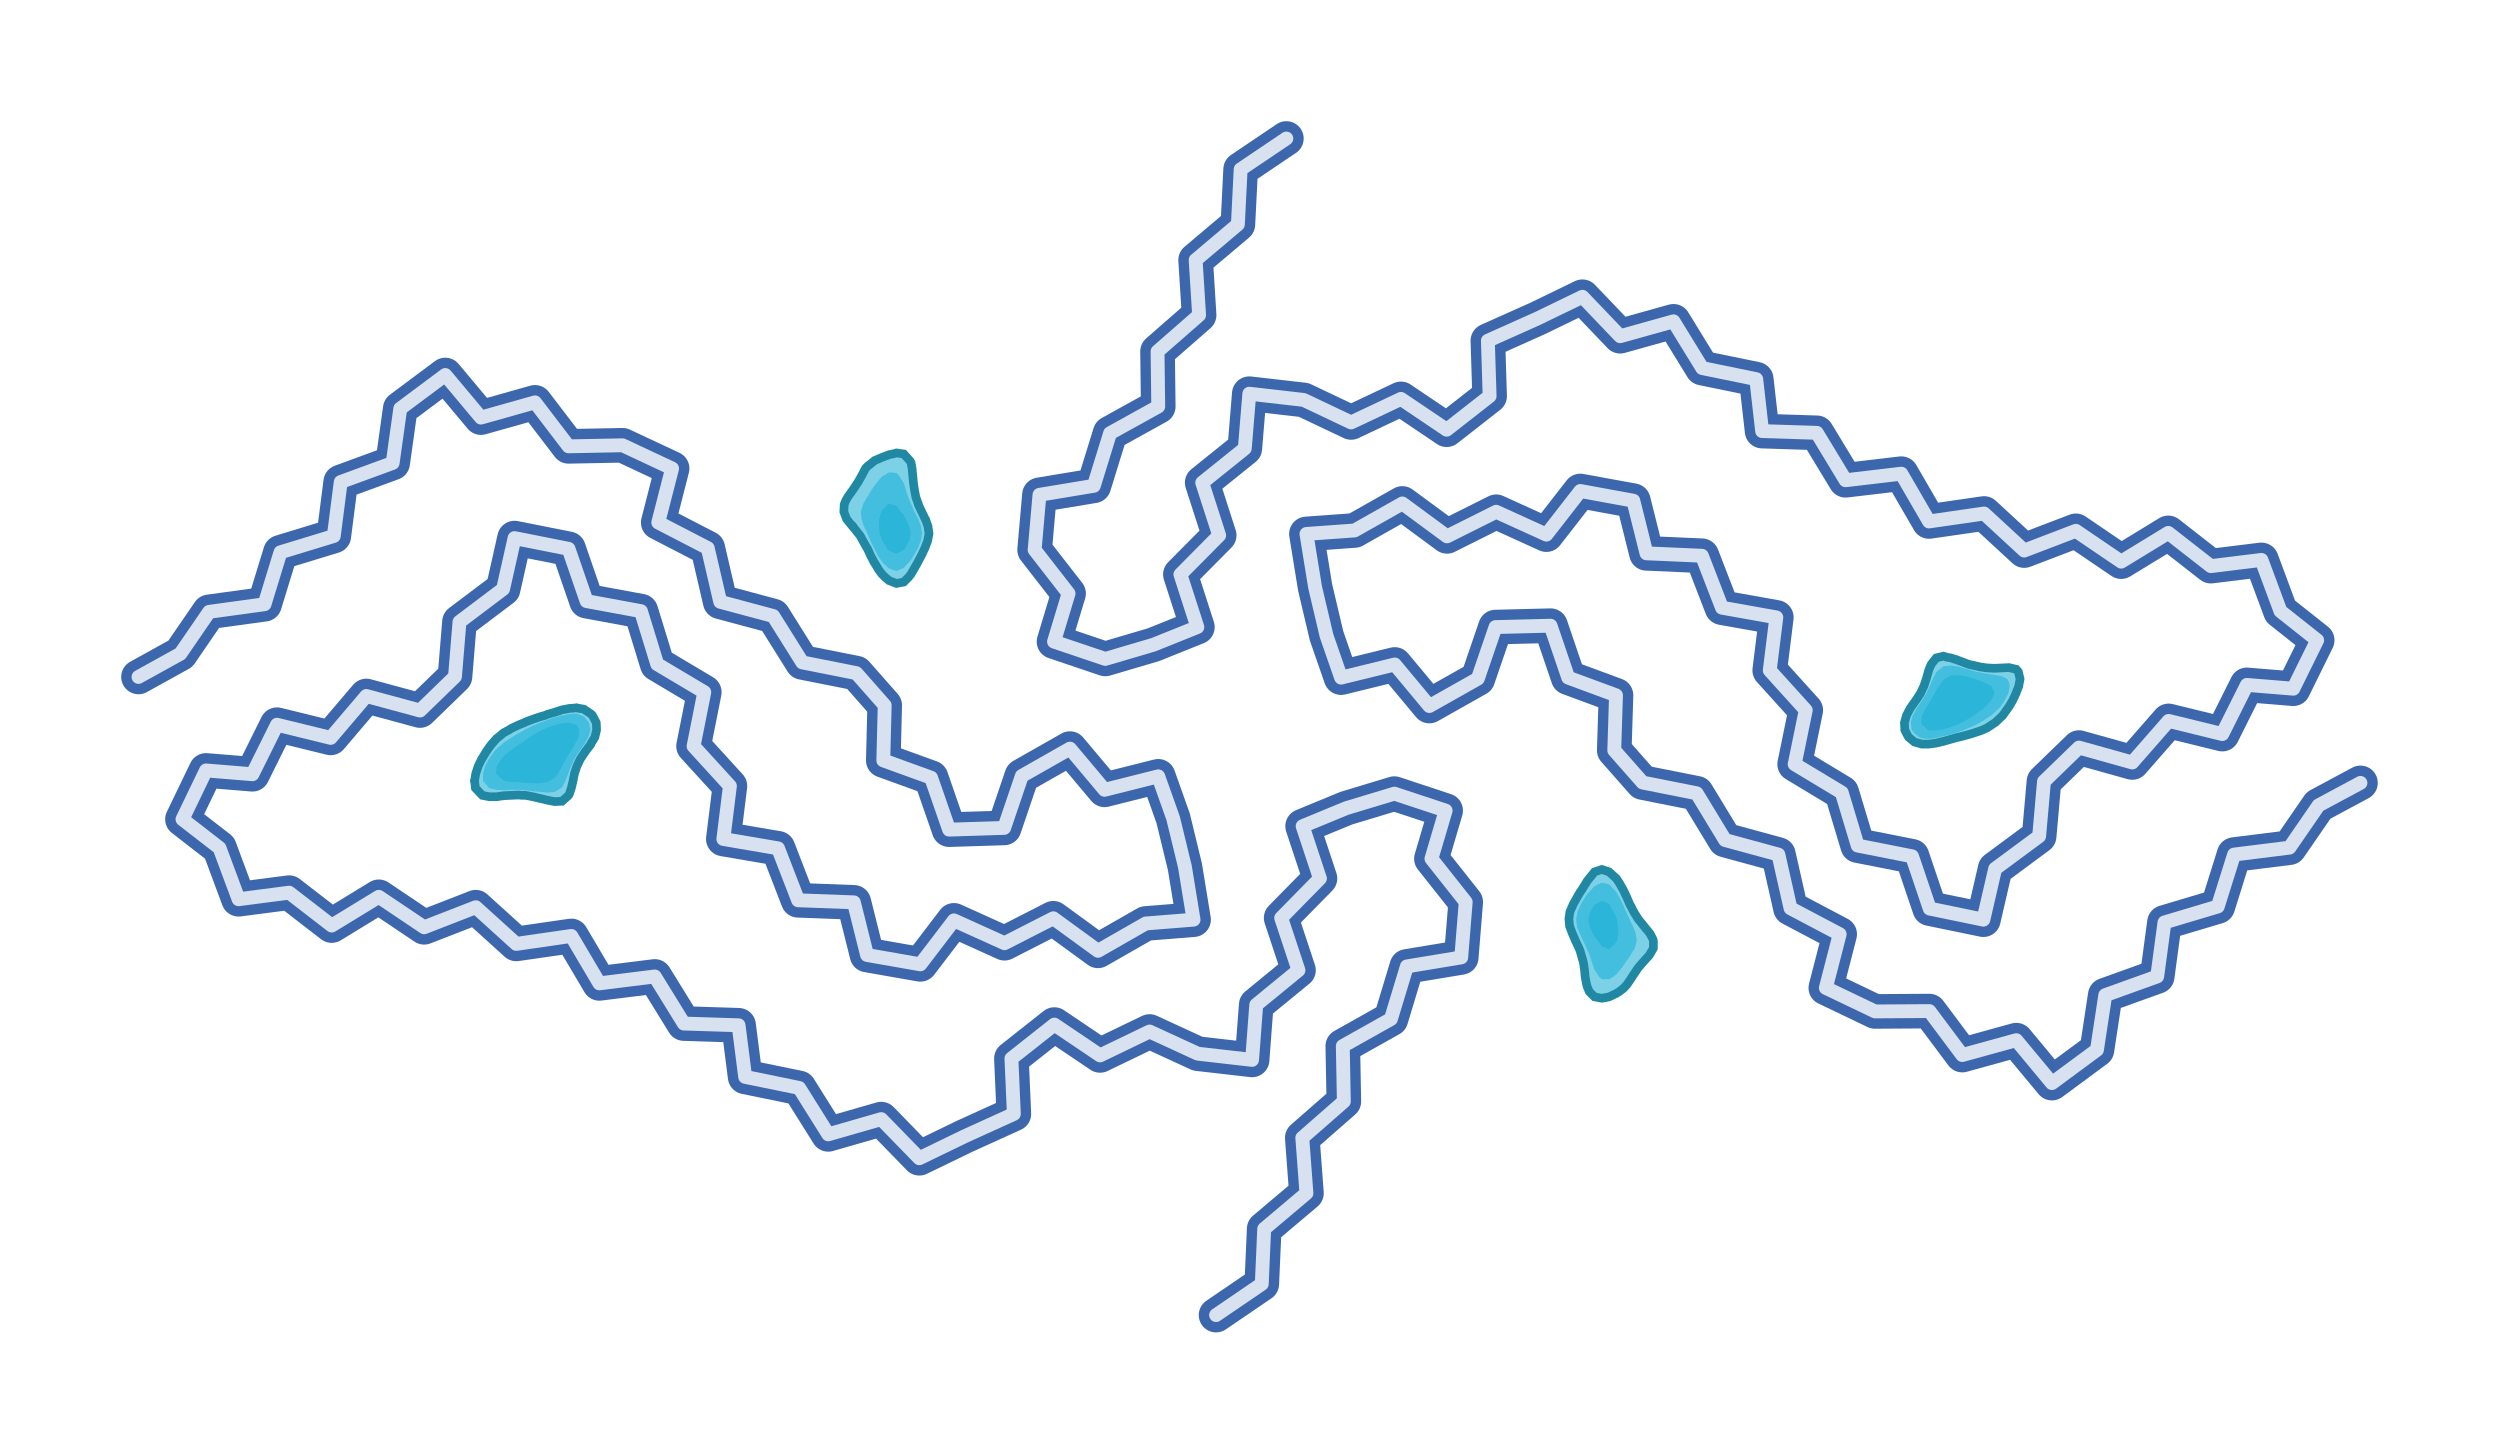
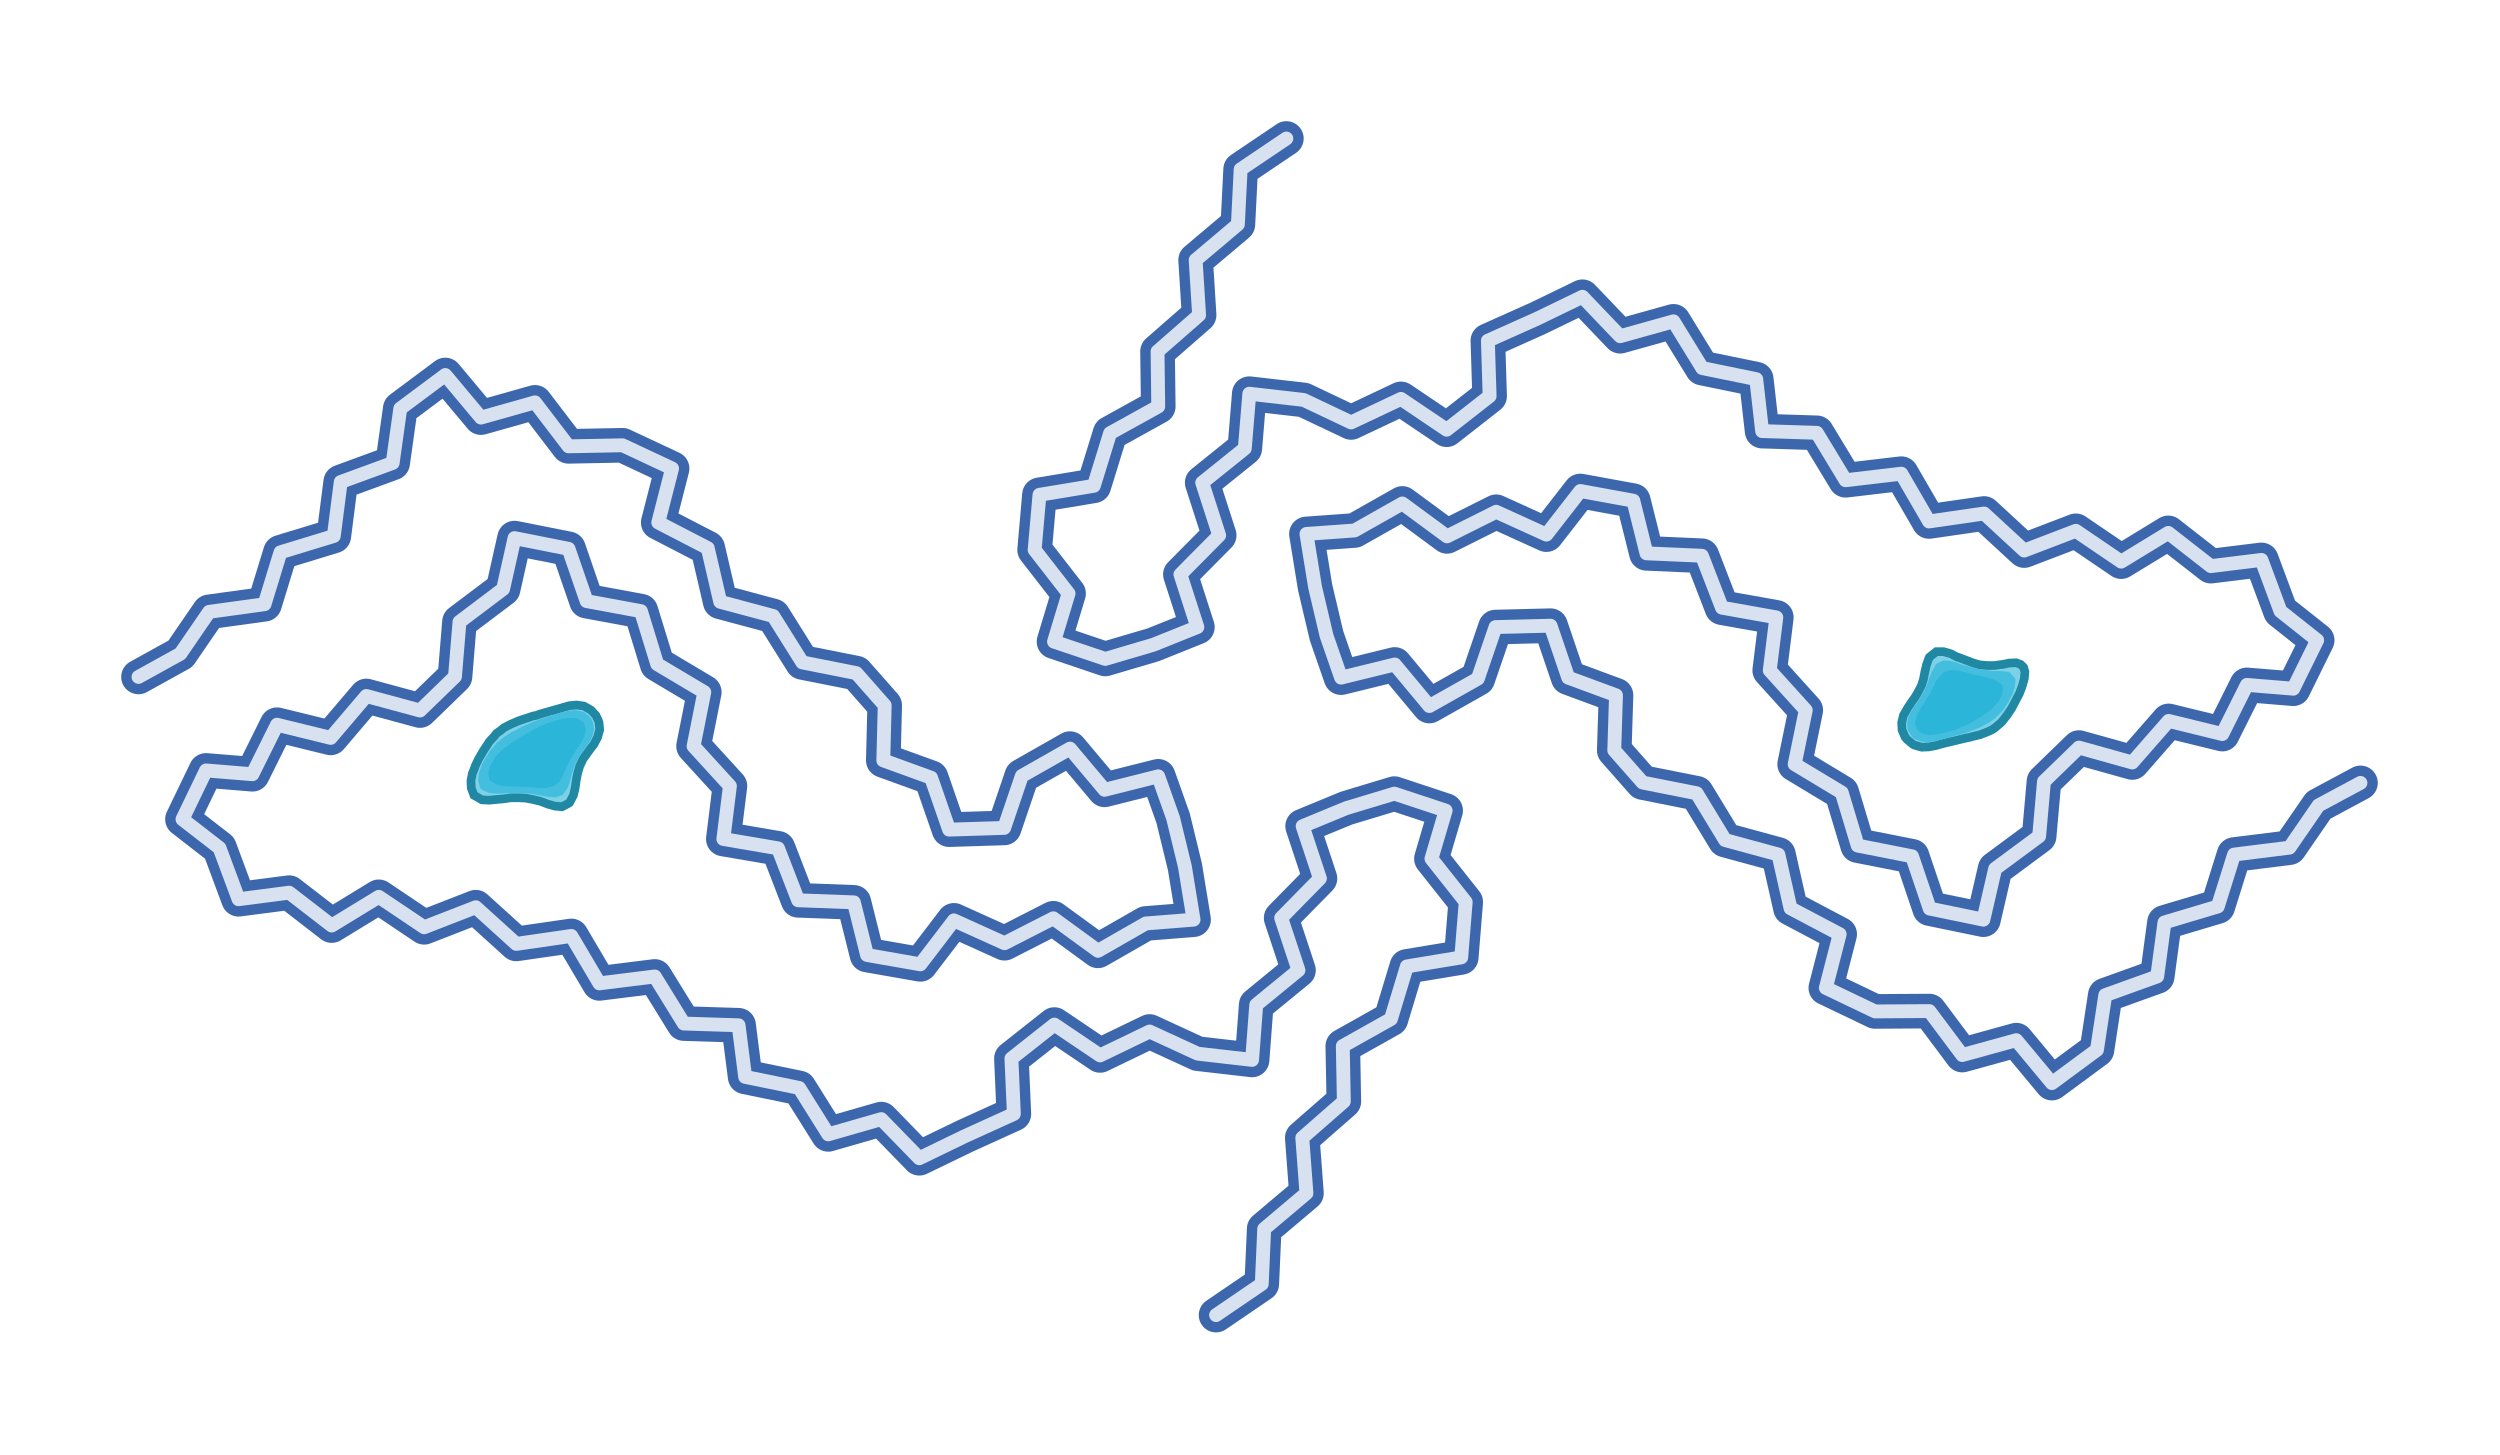
<svg xmlns="http://www.w3.org/2000/svg" width="72.2" height="42.0" viewBox="0 0 72.2 42.0">
  <g id="7P67" data-chains="D+F">
-     <path class="density" d="M13.71,22.59 L13.70,22.55 L13.71,22.52 L13.74,22.34 L13.81,22.13 L13.91,21.92 L13.92,21.91 L14.04,21.71 L14.13,21.58 L14.19,21.50 L14.34,21.33 L14.39,21.29 L14.55,21.16 L14.70,21.08 L14.76,21.04 L14.97,20.94 L15.14,20.87 L15.18,20.85 L15.39,20.77 L15.60,20.70 L15.74,20.66 L15.81,20.63 L16.02,20.57 L16.23,20.50 L16.44,20.46 L16.58,20.45 L16.65,20.44 L16.68,20.45 L16.86,20.48 L17.07,20.62 L17.11,20.66 L17.22,20.87 L17.23,21.08 L17.18,21.29 L17.07,21.47 L17.06,21.50 L16.90,21.71 L16.86,21.77 L16.76,21.92 L16.66,22.13 L16.65,22.16 L16.59,22.34 L16.55,22.55 L16.50,22.76 L16.44,22.94 L16.42,22.97 L16.23,23.14 L16.02,23.15 L15.81,23.11 L15.60,23.06 L15.39,23.01 L15.18,22.97 L15.08,22.97 L14.97,22.96 L14.76,22.97 L14.75,22.97 L14.55,22.98 L14.34,23.01 L14.13,23.01 L13.93,22.97 L13.92,22.96 L13.73,22.76 L13.71,22.59 Z M24.42,14.91 L24.37,14.78 L24.38,14.57 L24.42,14.47 L24.48,14.36 L24.63,14.15 L24.63,14.15 L24.77,13.94 L24.84,13.82 L24.89,13.73 L25.00,13.52 L25.05,13.47 L25.25,13.31 L25.26,13.30 L25.47,13.21 L25.68,13.13 L25.83,13.10 L25.89,13.08 L26.03,13.10 L26.10,13.11 L26.28,13.31 L26.31,13.36 L26.34,13.52 L26.36,13.73 L26.38,13.94 L26.41,14.15 L26.45,14.36 L26.52,14.55 L26.52,14.57 L26.62,14.78 L26.72,14.99 L26.73,15.00 L26.80,15.20 L26.83,15.41 L26.79,15.62 L26.73,15.78 L26.71,15.83 L26.61,16.04 L26.52,16.21 L26.50,16.25 L26.38,16.46 L26.31,16.58 L26.24,16.67 L26.10,16.81 L25.89,16.85 L25.68,16.77 L25.56,16.67 L25.47,16.58 L25.38,16.46 L25.26,16.26 L25.25,16.25 L25.14,16.04 L25.05,15.84 L25.04,15.83 L24.92,15.62 L24.84,15.47 L24.79,15.41 L24.63,15.20 L24.62,15.20 L24.45,14.99 L24.42,14.91 Z M45.42,26.98 L45.41,26.96 L45.33,26.75 L45.31,26.54 L45.34,26.33 L45.42,26.15 L45.43,26.12 L45.55,25.91 L45.63,25.77 L45.68,25.70 L45.81,25.49 L45.84,25.44 L45.97,25.28 L46.05,25.18 L46.26,25.11 L46.47,25.18 L46.58,25.28 L46.68,25.37 L46.76,25.49 L46.88,25.70 L46.89,25.72 L46.98,25.91 L47.07,26.12 L47.10,26.17 L47.18,26.33 L47.31,26.54 L47.31,26.54 L47.48,26.75 L47.52,26.80 L47.65,26.96 L47.73,27.11 L47.75,27.17 L47.75,27.38 L47.73,27.42 L47.63,27.59 L47.52,27.71 L47.44,27.80 L47.31,27.95 L47.27,28.01 L47.13,28.22 L47.10,28.27 L46.99,28.43 L46.89,28.54 L46.76,28.64 L46.68,28.69 L46.47,28.79 L46.26,28.83 L46.05,28.79 L45.90,28.64 L45.84,28.50 L45.82,28.43 L45.78,28.22 L45.76,28.01 L45.73,27.80 L45.67,27.59 L45.63,27.45 L45.60,27.38 L45.50,27.17 L45.42,26.98 Z M55.08,21.22 L55.01,21.08 L55.00,20.87 L55.06,20.66 L55.08,20.62 L55.17,20.45 L55.29,20.28 L55.32,20.24 L55.46,20.03 L55.50,19.94 L55.56,19.82 L55.63,19.61 L55.69,19.40 L55.71,19.33 L55.77,19.19 L55.92,19.00 L56.00,18.98 L56.13,18.95 L56.22,18.98 L56.34,19.00 L56.55,19.07 L56.76,19.15 L56.87,19.19 L56.97,19.21 L57.18,19.26 L57.39,19.29 L57.60,19.30 L57.81,19.29 L58.02,19.28 L58.23,19.33 L58.29,19.40 L58.34,19.61 L58.30,19.82 L58.23,20.00 L58.22,20.03 L58.12,20.24 L58.02,20.41 L57.99,20.45 L57.84,20.66 L57.81,20.69 L57.62,20.87 L57.60,20.88 L57.39,21.02 L57.26,21.08 L57.18,21.11 L56.97,21.18 L56.76,21.24 L56.57,21.29 L56.55,21.29 L56.34,21.35 L56.13,21.41 L55.92,21.46 L55.71,21.49 L55.50,21.49 L55.29,21.43 L55.12,21.29 L55.08,21.22 Z" fill="#7cd1e7" fill-rule="evenodd" stroke="#2088a3" stroke-width="0.25" />
-     <path class="density" d="M14.13,22.76 L14.12,22.76 L13.95,22.55 L13.95,22.34 L14.01,22.13 L14.12,21.92 L14.13,21.90 L14.27,21.71 L14.34,21.63 L14.49,21.50 L14.55,21.44 L14.76,21.31 L14.79,21.29 L14.97,21.18 L15.15,21.08 L15.18,21.06 L15.39,20.96 L15.60,20.87 L15.60,20.87 L15.81,20.79 L16.02,20.72 L16.23,20.66 L16.26,20.66 L16.44,20.62 L16.65,20.61 L16.78,20.66 L16.86,20.69 L17.01,20.87 L17.05,21.08 L16.99,21.29 L16.87,21.50 L16.86,21.51 L16.72,21.71 L16.65,21.82 L16.59,21.92 L16.49,22.13 L16.44,22.26 L16.41,22.34 L16.33,22.55 L16.23,22.74 L16.21,22.76 L16.02,22.87 L15.81,22.89 L15.60,22.87 L15.39,22.85 L15.18,22.82 L14.97,22.81 L14.76,22.81 L14.55,22.82 L14.34,22.81 L14.13,22.76 Z M25.05,15.40 L24.95,15.20 L24.88,14.99 L24.86,14.78 L24.92,14.57 L25.04,14.36 L25.05,14.35 L25.17,14.15 L25.26,14.02 L25.32,13.94 L25.47,13.76 L25.53,13.73 L25.68,13.64 L25.89,13.66 L25.96,13.73 L26.09,13.94 L26.10,13.94 L26.16,14.15 L26.23,14.36 L26.31,14.55 L26.32,14.57 L26.41,14.78 L26.52,14.99 L26.52,14.99 L26.60,15.20 L26.63,15.41 L26.59,15.62 L26.52,15.81 L26.51,15.83 L26.39,16.04 L26.31,16.17 L26.24,16.25 L26.10,16.40 L25.96,16.46 L25.89,16.49 L25.79,16.46 L25.68,16.42 L25.49,16.25 L25.47,16.22 L25.35,16.04 L25.26,15.86 L25.24,15.83 L25.14,15.62 L25.05,15.41 L25.05,15.40 Z M45.63,26.97 L45.62,26.96 L45.54,26.75 L45.52,26.54 L45.56,26.33 L45.63,26.16 L45.65,26.12 L45.78,25.91 L45.84,25.82 L45.95,25.70 L46.05,25.59 L46.26,25.49 L46.47,25.54 L46.62,25.70 L46.68,25.76 L46.76,25.91 L46.87,26.12 L46.89,26.16 L46.96,26.33 L47.06,26.54 L47.10,26.63 L47.16,26.75 L47.24,26.96 L47.27,27.17 L47.22,27.38 L47.10,27.56 L47.09,27.59 L46.94,27.80 L46.89,27.88 L46.79,28.01 L46.68,28.14 L46.57,28.22 L46.47,28.28 L46.26,28.28 L46.19,28.22 L46.05,28.01 L46.05,28.01 L45.98,27.80 L45.91,27.59 L45.84,27.43 L45.82,27.38 L45.72,27.17 L45.63,26.97 Z M55.29,21.18 L55.21,21.08 L55.18,20.87 L55.24,20.66 L55.29,20.57 L55.36,20.45 L55.50,20.24 L55.50,20.24 L55.63,20.03 L55.71,19.86 L55.73,19.82 L55.82,19.61 L55.92,19.41 L55.93,19.40 L56.13,19.24 L56.34,19.22 L56.55,19.25 L56.76,19.31 L56.97,19.37 L57.07,19.40 L57.18,19.42 L57.39,19.46 L57.60,19.49 L57.81,19.53 L57.97,19.61 L58.02,19.70 L58.04,19.82 L58.02,19.93 L58.00,20.03 L57.89,20.24 L57.81,20.36 L57.74,20.45 L57.60,20.58 L57.51,20.66 L57.39,20.74 L57.18,20.87 L57.18,20.87 L56.97,20.98 L56.76,21.06 L56.73,21.08 L56.55,21.14 L56.34,21.21 L56.13,21.26 L56.01,21.29 L55.92,21.31 L55.71,21.34 L55.50,21.32 L55.43,21.29 L55.29,21.18 Z" fill="#44bede" fill-rule="evenodd" />
-     <path class="density" d="M14.34,22.37 L14.32,22.34 L14.34,22.16 L14.34,22.13 L14.48,21.92 L14.55,21.84 L14.70,21.71 L14.76,21.66 L14.97,21.51 L14.99,21.50 L15.18,21.37 L15.29,21.29 L15.39,21.23 L15.60,21.11 L15.66,21.08 L15.81,21.01 L16.02,20.94 L16.23,20.89 L16.42,20.87 L16.44,20.86 L16.45,20.87 L16.65,20.94 L16.73,21.08 L16.71,21.29 L16.65,21.40 L16.60,21.50 L16.47,21.71 L16.44,21.75 L16.34,21.92 L16.23,22.13 L16.23,22.14 L16.11,22.34 L16.02,22.46 L15.89,22.55 L15.81,22.58 L15.60,22.62 L15.39,22.62 L15.18,22.61 L14.97,22.59 L14.76,22.58 L14.56,22.55 L14.55,22.54 L14.34,22.37 Z M25.47,15.59 L25.41,15.41 L25.38,15.20 L25.39,14.99 L25.45,14.78 L25.47,14.74 L25.64,14.57 L25.68,14.54 L25.75,14.57 L25.89,14.61 L26.01,14.78 L26.10,14.87 L26.16,14.99 L26.26,15.20 L26.30,15.41 L26.26,15.62 L26.14,15.83 L26.10,15.88 L25.89,15.99 L25.68,15.91 L25.61,15.83 L25.48,15.62 L25.47,15.59 Z M46.05,27.05 L46.00,26.96 L45.91,26.75 L45.87,26.54 L45.93,26.33 L46.05,26.13 L46.07,26.12 L46.26,26.02 L46.47,26.10 L46.48,26.12 L46.60,26.33 L46.68,26.50 L46.69,26.54 L46.73,26.75 L46.74,26.96 L46.70,27.17 L46.68,27.21 L46.51,27.38 L46.47,27.41 L46.38,27.38 L46.26,27.33 L46.14,27.17 L46.05,27.05 Z M55.50,20.92 L55.48,20.87 L55.50,20.72 L55.51,20.66 L55.62,20.45 L55.71,20.30 L55.75,20.24 L55.87,20.03 L55.92,19.93 L55.99,19.82 L56.13,19.63 L56.16,19.61 L56.34,19.51 L56.55,19.50 L56.76,19.53 L56.97,19.59 L57.03,19.61 L57.18,19.66 L57.39,19.75 L57.52,19.82 L57.60,20.01 L57.60,20.03 L57.60,20.03 L57.50,20.24 L57.39,20.35 L57.30,20.45 L57.18,20.53 L57.01,20.66 L56.97,20.69 L56.76,20.81 L56.66,20.87 L56.55,20.92 L56.34,21.00 L56.13,21.06 L56.02,21.08 L55.92,21.09 L55.71,21.09 L55.67,21.08 L55.50,20.92 Z" fill="#2bb5d9" fill-rule="evenodd" />
+     <path class="density" d="M13.71,22.98 L13.69,22.97 L13.61,22.76 L13.60,22.55 L13.64,22.34 L13.71,22.17 L13.72,22.13 L13.82,21.92 L13.92,21.75 L13.94,21.71 L14.08,21.50 L14.13,21.42 L14.25,21.29 L14.34,21.18 L14.48,21.08 L14.55,21.02 L14.76,20.91 L14.86,20.87 L14.97,20.82 L15.18,20.75 L15.39,20.68 L15.49,20.66 L15.60,20.62 L15.81,20.56 L16.02,20.50 L16.20,20.45 L16.23,20.44 L16.44,20.38 L16.65,20.36 L16.86,20.39 L16.97,20.45 L17.07,20.51 L17.21,20.66 L17.28,20.81 L17.30,20.87 L17.32,21.08 L17.28,21.21 L17.26,21.29 L17.15,21.50 L17.07,21.60 L16.99,21.71 L16.86,21.89 L16.84,21.92 L16.74,22.13 L16.68,22.34 L16.65,22.49 L16.64,22.55 L16.61,22.76 L16.56,22.97 L16.45,23.18 L16.44,23.19 L16.23,23.30 L16.02,23.28 L15.81,23.22 L15.71,23.18 L15.60,23.14 L15.39,23.09 L15.18,23.05 L14.97,23.04 L14.76,23.04 L14.55,23.07 L14.34,23.09 L14.13,23.11 L13.92,23.10 L13.71,22.98 Z M55.08,21.36 L55.02,21.29 L54.93,21.08 L54.92,20.87 L54.97,20.66 L55.08,20.47 L55.09,20.45 L55.23,20.24 L55.29,20.16 L55.37,20.03 L55.48,19.82 L55.50,19.77 L55.55,19.61 L55.59,19.40 L55.64,19.19 L55.71,19.00 L55.72,18.98 L55.92,18.82 L56.13,18.82 L56.34,18.88 L56.53,18.98 L56.55,18.98 L56.76,19.06 L56.97,19.14 L57.13,19.19 L57.18,19.20 L57.39,19.22 L57.60,19.22 L57.81,19.19 L57.83,19.19 L58.02,19.15 L58.23,19.14 L58.36,19.19 L58.44,19.27 L58.48,19.40 L58.46,19.61 L58.44,19.68 L58.40,19.82 L58.32,20.03 L58.23,20.20 L58.21,20.24 L58.10,20.45 L58.02,20.57 L57.96,20.66 L57.81,20.85 L57.79,20.87 L57.60,21.03 L57.52,21.08 L57.39,21.14 L57.18,21.22 L56.97,21.27 L56.90,21.29 L56.76,21.32 L56.55,21.37 L56.34,21.42 L56.13,21.47 L56.02,21.50 L55.92,21.53 L55.71,21.57 L55.50,21.58 L55.29,21.52 L55.25,21.50 L55.08,21.36 Z" fill="#7cd1e7" fill-rule="evenodd" stroke="#2088a3" stroke-width="0.25" />
+     <path class="density" d="M13.92,22.81 L13.87,22.76 L13.81,22.55 L13.83,22.34 L13.90,22.13 L13.92,22.08 L14.00,21.92 L14.13,21.72 L14.13,21.71 L14.31,21.50 L14.34,21.46 L14.55,21.29 L14.55,21.29 L14.76,21.15 L14.91,21.08 L14.97,21.04 L15.18,20.94 L15.35,20.87 L15.39,20.85 L15.60,20.77 L15.81,20.70 L15.96,20.66 L16.02,20.63 L16.23,20.57 L16.44,20.52 L16.65,20.51 L16.86,20.56 L16.99,20.66 L17.07,20.75 L17.13,20.87 L17.16,21.08 L17.10,21.29 L17.07,21.34 L16.98,21.50 L16.86,21.66 L16.82,21.71 L16.69,21.92 L16.65,21.99 L16.59,22.13 L16.52,22.34 L16.46,22.55 L16.44,22.63 L16.39,22.76 L16.24,22.97 L16.23,22.97 L16.02,23.03 L15.81,23.01 L15.60,22.97 L15.58,22.97 L15.39,22.93 L15.18,22.91 L14.97,22.90 L14.76,22.90 L14.55,22.91 L14.34,22.92 L14.13,22.90 L13.92,22.81 Z M55.08,20.90 L55.07,20.87 L55.08,20.86 L55.13,20.66 L55.25,20.45 L55.29,20.40 L55.40,20.24 L55.50,20.08 L55.53,20.03 L55.63,19.82 L55.71,19.61 L55.71,19.61 L55.79,19.40 L55.91,19.19 L55.92,19.17 L56.13,19.07 L56.34,19.09 L56.55,19.15 L56.64,19.19 L56.76,19.22 L56.97,19.28 L57.18,19.33 L57.39,19.36 L57.60,19.38 L57.81,19.38 L57.96,19.40 L58.02,19.40 L58.21,19.61 L58.19,19.82 L58.13,20.03 L58.02,20.24 L58.02,20.25 L57.89,20.45 L57.81,20.55 L57.70,20.66 L57.60,20.76 L57.44,20.87 L57.39,20.90 L57.18,21.01 L57.01,21.08 L56.97,21.09 L56.76,21.17 L56.55,21.23 L56.34,21.28 L56.33,21.29 L56.13,21.34 L55.92,21.40 L55.71,21.43 L55.50,21.42 L55.29,21.34 L55.23,21.29 L55.09,21.08 L55.08,20.90 Z" fill="#44bede" fill-rule="evenodd" />
+     <path class="density" d="M14.13,22.48 L14.10,22.34 L14.13,22.21 L14.15,22.13 L14.27,21.92 L14.34,21.82 L14.45,21.71 L14.55,21.61 L14.71,21.50 L14.76,21.46 L14.97,21.33 L15.03,21.29 L15.18,21.20 L15.39,21.08 L15.39,21.08 L15.60,20.97 L15.81,20.89 L15.87,20.87 L16.02,20.82 L16.23,20.76 L16.44,20.73 L16.65,20.74 L16.86,20.87 L16.86,20.87 L16.92,21.08 L16.87,21.29 L16.86,21.31 L16.75,21.50 L16.65,21.64 L16.61,21.71 L16.48,21.92 L16.44,22.00 L16.37,22.13 L16.28,22.34 L16.23,22.46 L16.17,22.55 L16.02,22.69 L15.81,22.75 L15.63,22.76 L15.60,22.76 L15.59,22.76 L15.39,22.74 L15.18,22.73 L14.97,22.72 L14.76,22.71 L14.55,22.70 L14.34,22.66 L14.15,22.55 L14.13,22.48 Z M55.50,21.18 L55.37,21.08 L55.30,20.87 L55.36,20.66 L55.47,20.45 L55.50,20.41 L55.61,20.24 L55.71,20.07 L55.74,20.03 L55.84,19.82 L55.92,19.66 L55.96,19.61 L56.13,19.41 L56.17,19.40 L56.34,19.35 L56.55,19.36 L56.69,19.40 L56.76,19.41 L56.97,19.47 L57.18,19.52 L57.39,19.57 L57.53,19.61 L57.60,19.63 L57.81,19.77 L57.84,19.82 L57.83,20.03 L57.81,20.08 L57.73,20.24 L57.60,20.39 L57.55,20.45 L57.39,20.58 L57.28,20.66 L57.18,20.72 L56.97,20.85 L56.94,20.87 L56.76,20.95 L56.55,21.04 L56.45,21.08 L56.34,21.11 L56.13,21.17 L55.92,21.21 L55.71,21.23 L55.50,21.18 Z" fill="#2bb5d9" fill-rule="evenodd" />
    <polyline points="4.00,19.55 5.21,18.88 6.04,17.67 7.64,17.45 8.10,15.95 9.64,15.48 9.84,13.92 11.34,13.37 11.56,11.80 12.86,10.83 13.89,12.06 15.45,11.62 16.42,12.89 17.98,12.86 19.41,13.53 19.01,15.09 20.44,15.83 20.80,17.38 22.33,17.79 23.17,19.13 24.73,19.44 25.55,20.37 25.51,21.96 26.89,22.46 27.41,23.96 29.00,23.91 29.51,22.41 30.90,21.62 31.90,22.81 33.45,22.42 33.88,23.63 34.22,25.03 34.47,26.56 33.09,26.67 31.71,27.46 30.42,26.52 29.01,27.24 27.55,26.58 26.58,27.85 25.04,27.58 24.66,26.06 23.05,26.00 22.47,24.50 20.89,24.23 21.08,22.70 20.03,21.55 20.34,19.99 18.98,19.18 18.51,17.65 16.94,17.36 16.42,15.85 14.86,15.54 14.53,17.01 13.27,17.96 13.14,19.54 12.13,20.52 10.58,20.10 9.55,21.31 8.00,20.93 7.29,22.36 5.95,22.25 5.27,23.66 6.34,24.49 6.89,25.97 8.35,25.78 9.58,26.73 10.94,25.90 12.25,26.78 13.74,26.20 14.91,27.26 16.50,27.03 17.31,28.40 18.91,28.20 19.75,29.56 21.33,29.61 21.52,31.10 23.08,31.42 23.92,32.76 25.45,32.32 26.55,33.45 27.85,32.82 29.28,32.17 29.21,30.57 30.45,29.59 31.77,30.48 33.20,29.79 34.59,30.43 36.16,30.61 36.28,29.02 37.50,28.02 37.00,26.51 38.12,25.37 37.62,23.86 38.88,23.34 40.27,22.92 41.75,23.41 41.34,24.80 42.33,26.05 42.20,27.65 40.63,27.91 40.17,29.43 38.78,30.21 38.81,31.81 37.61,32.86 37.73,34.46 36.51,35.49 36.44,37.08 35.12,37.98" fill="none" stroke="#3d67ad" stroke-width="1.00" stroke-linejoin="round" stroke-linecap="round" />
    <polyline points="68.17,22.61 66.96,23.26 66.12,24.48 64.52,24.68 64.05,26.18 62.51,26.64 62.30,28.20 60.80,28.74 60.56,30.32 59.26,31.28 58.23,30.04 56.67,30.47 55.72,29.20 54.15,29.21 52.73,28.53 53.13,26.98 51.71,26.23 51.36,24.68 49.82,24.26 49.00,22.91 47.44,22.60 46.62,21.67 46.67,20.08 45.29,19.57 44.78,18.07 43.19,18.11 42.68,19.60 41.28,20.39 40.28,19.19 38.73,19.57 38.31,18.36 37.98,16.96 37.73,15.42 39.12,15.32 40.50,14.54 41.79,15.49 43.21,14.78 44.66,15.44 45.64,14.18 47.17,14.46 47.55,15.98 49.15,16.05 49.73,17.55 51.30,17.83 51.11,19.36 52.15,20.51 51.83,22.07 53.19,22.89 53.65,24.42 55.22,24.73 55.73,26.24 57.28,26.56 57.62,25.09 58.89,24.15 59.03,22.57 60.04,21.59 61.58,22.02 62.63,20.82 64.18,21.20 64.89,19.78 66.23,19.89 66.92,18.49 65.86,17.65 65.31,16.17 63.85,16.35 62.62,15.39 61.26,16.22 59.95,15.33 58.46,15.90 57.30,14.83 55.71,15.06 54.91,13.68 53.30,13.87 52.47,12.50 50.89,12.45 50.72,10.95 49.16,10.63 48.33,9.28 46.79,9.71 45.70,8.57 44.40,9.20 42.97,9.84 43.02,11.44 41.78,12.41 40.46,11.52 39.02,12.20 37.65,11.55 36.08,11.37 35.95,12.95 34.72,13.94 35.21,15.46 34.09,16.59 34.58,18.11 33.31,18.62 31.92,19.03 30.44,18.53 30.86,17.14 29.88,15.88 30.02,14.29 31.59,14.03 32.06,12.51 33.45,11.74 33.43,10.15 34.63,9.10 34.53,7.51 35.75,6.48 35.83,4.89 37.15,4.00" fill="none" stroke="#3d67ad" stroke-width="1.00" stroke-linejoin="round" stroke-linecap="round" />
    <polyline points="4.00,19.55 5.21,18.88 6.04,17.67 7.64,17.45 8.10,15.95 9.64,15.48 9.84,13.92 11.34,13.37 11.56,11.80 12.86,10.83 13.89,12.06 15.45,11.62 16.42,12.89 17.98,12.86 19.41,13.53 19.01,15.09 20.44,15.83 20.80,17.38 22.33,17.79 23.17,19.13 24.73,19.44 25.55,20.37 25.51,21.96 26.89,22.46 27.41,23.96 29.00,23.91 29.51,22.41 30.90,21.62 31.90,22.81 33.45,22.42 33.88,23.63 34.22,25.03 34.47,26.56 33.09,26.67 31.71,27.46 30.42,26.52 29.01,27.24 27.55,26.58 26.58,27.85 25.04,27.58 24.66,26.06 23.05,26.00 22.47,24.50 20.89,24.23 21.08,22.70 20.03,21.55 20.34,19.99 18.98,19.18 18.51,17.65 16.94,17.36 16.42,15.85 14.86,15.54 14.53,17.01 13.27,17.96 13.14,19.54 12.13,20.52 10.58,20.10 9.55,21.31 8.00,20.93 7.29,22.36 5.95,22.25 5.27,23.66 6.34,24.49 6.89,25.97 8.35,25.78 9.58,26.73 10.94,25.90 12.25,26.78 13.74,26.20 14.91,27.26 16.50,27.03 17.31,28.40 18.91,28.20 19.75,29.56 21.33,29.61 21.52,31.10 23.08,31.42 23.92,32.76 25.45,32.32 26.55,33.45 27.85,32.82 29.28,32.17 29.21,30.57 30.45,29.59 31.77,30.48 33.20,29.79 34.59,30.43 36.16,30.61 36.28,29.02 37.50,28.02 37.00,26.51 38.12,25.37 37.62,23.86 38.88,23.34 40.27,22.92 41.75,23.41 41.34,24.80 42.33,26.05 42.20,27.65 40.63,27.91 40.17,29.43 38.78,30.21 38.81,31.81 37.61,32.86 37.73,34.46 36.51,35.49 36.44,37.08 35.12,37.98" fill="none" stroke="#d8e1ef" stroke-width="0.40" stroke-linejoin="round" stroke-linecap="round" />
    <polyline points="68.17,22.61 66.96,23.26 66.12,24.48 64.52,24.68 64.05,26.18 62.51,26.64 62.30,28.20 60.80,28.74 60.56,30.32 59.26,31.28 58.23,30.04 56.67,30.47 55.72,29.20 54.15,29.21 52.73,28.53 53.13,26.98 51.71,26.23 51.36,24.68 49.82,24.26 49.00,22.91 47.44,22.60 46.62,21.67 46.67,20.08 45.29,19.57 44.78,18.07 43.19,18.11 42.68,19.60 41.28,20.39 40.28,19.19 38.73,19.57 38.31,18.36 37.98,16.96 37.73,15.42 39.12,15.32 40.50,14.54 41.79,15.49 43.21,14.78 44.66,15.44 45.64,14.18 47.17,14.46 47.55,15.98 49.15,16.05 49.73,17.55 51.30,17.83 51.11,19.36 52.15,20.51 51.83,22.07 53.19,22.89 53.65,24.42 55.22,24.73 55.73,26.24 57.28,26.56 57.62,25.09 58.89,24.15 59.03,22.57 60.04,21.59 61.58,22.02 62.63,20.82 64.18,21.20 64.89,19.78 66.23,19.89 66.92,18.49 65.86,17.65 65.31,16.17 63.85,16.35 62.62,15.39 61.26,16.22 59.95,15.33 58.46,15.90 57.30,14.83 55.71,15.06 54.91,13.68 53.30,13.87 52.47,12.50 50.89,12.45 50.72,10.95 49.16,10.63 48.33,9.28 46.79,9.71 45.70,8.57 44.40,9.20 42.97,9.84 43.02,11.44 41.78,12.41 40.46,11.52 39.02,12.20 37.65,11.55 36.08,11.37 35.95,12.95 34.72,13.94 35.21,15.46 34.09,16.59 34.58,18.11 33.31,18.62 31.92,19.03 30.44,18.53 30.86,17.14 29.88,15.88 30.02,14.29 31.59,14.03 32.06,12.51 33.45,11.74 33.43,10.15 34.63,9.10 34.53,7.51 35.75,6.48 35.83,4.89 37.15,4.00" fill="none" stroke="#d8e1ef" stroke-width="0.40" stroke-linejoin="round" stroke-linecap="round" />
  </g>
</svg>
